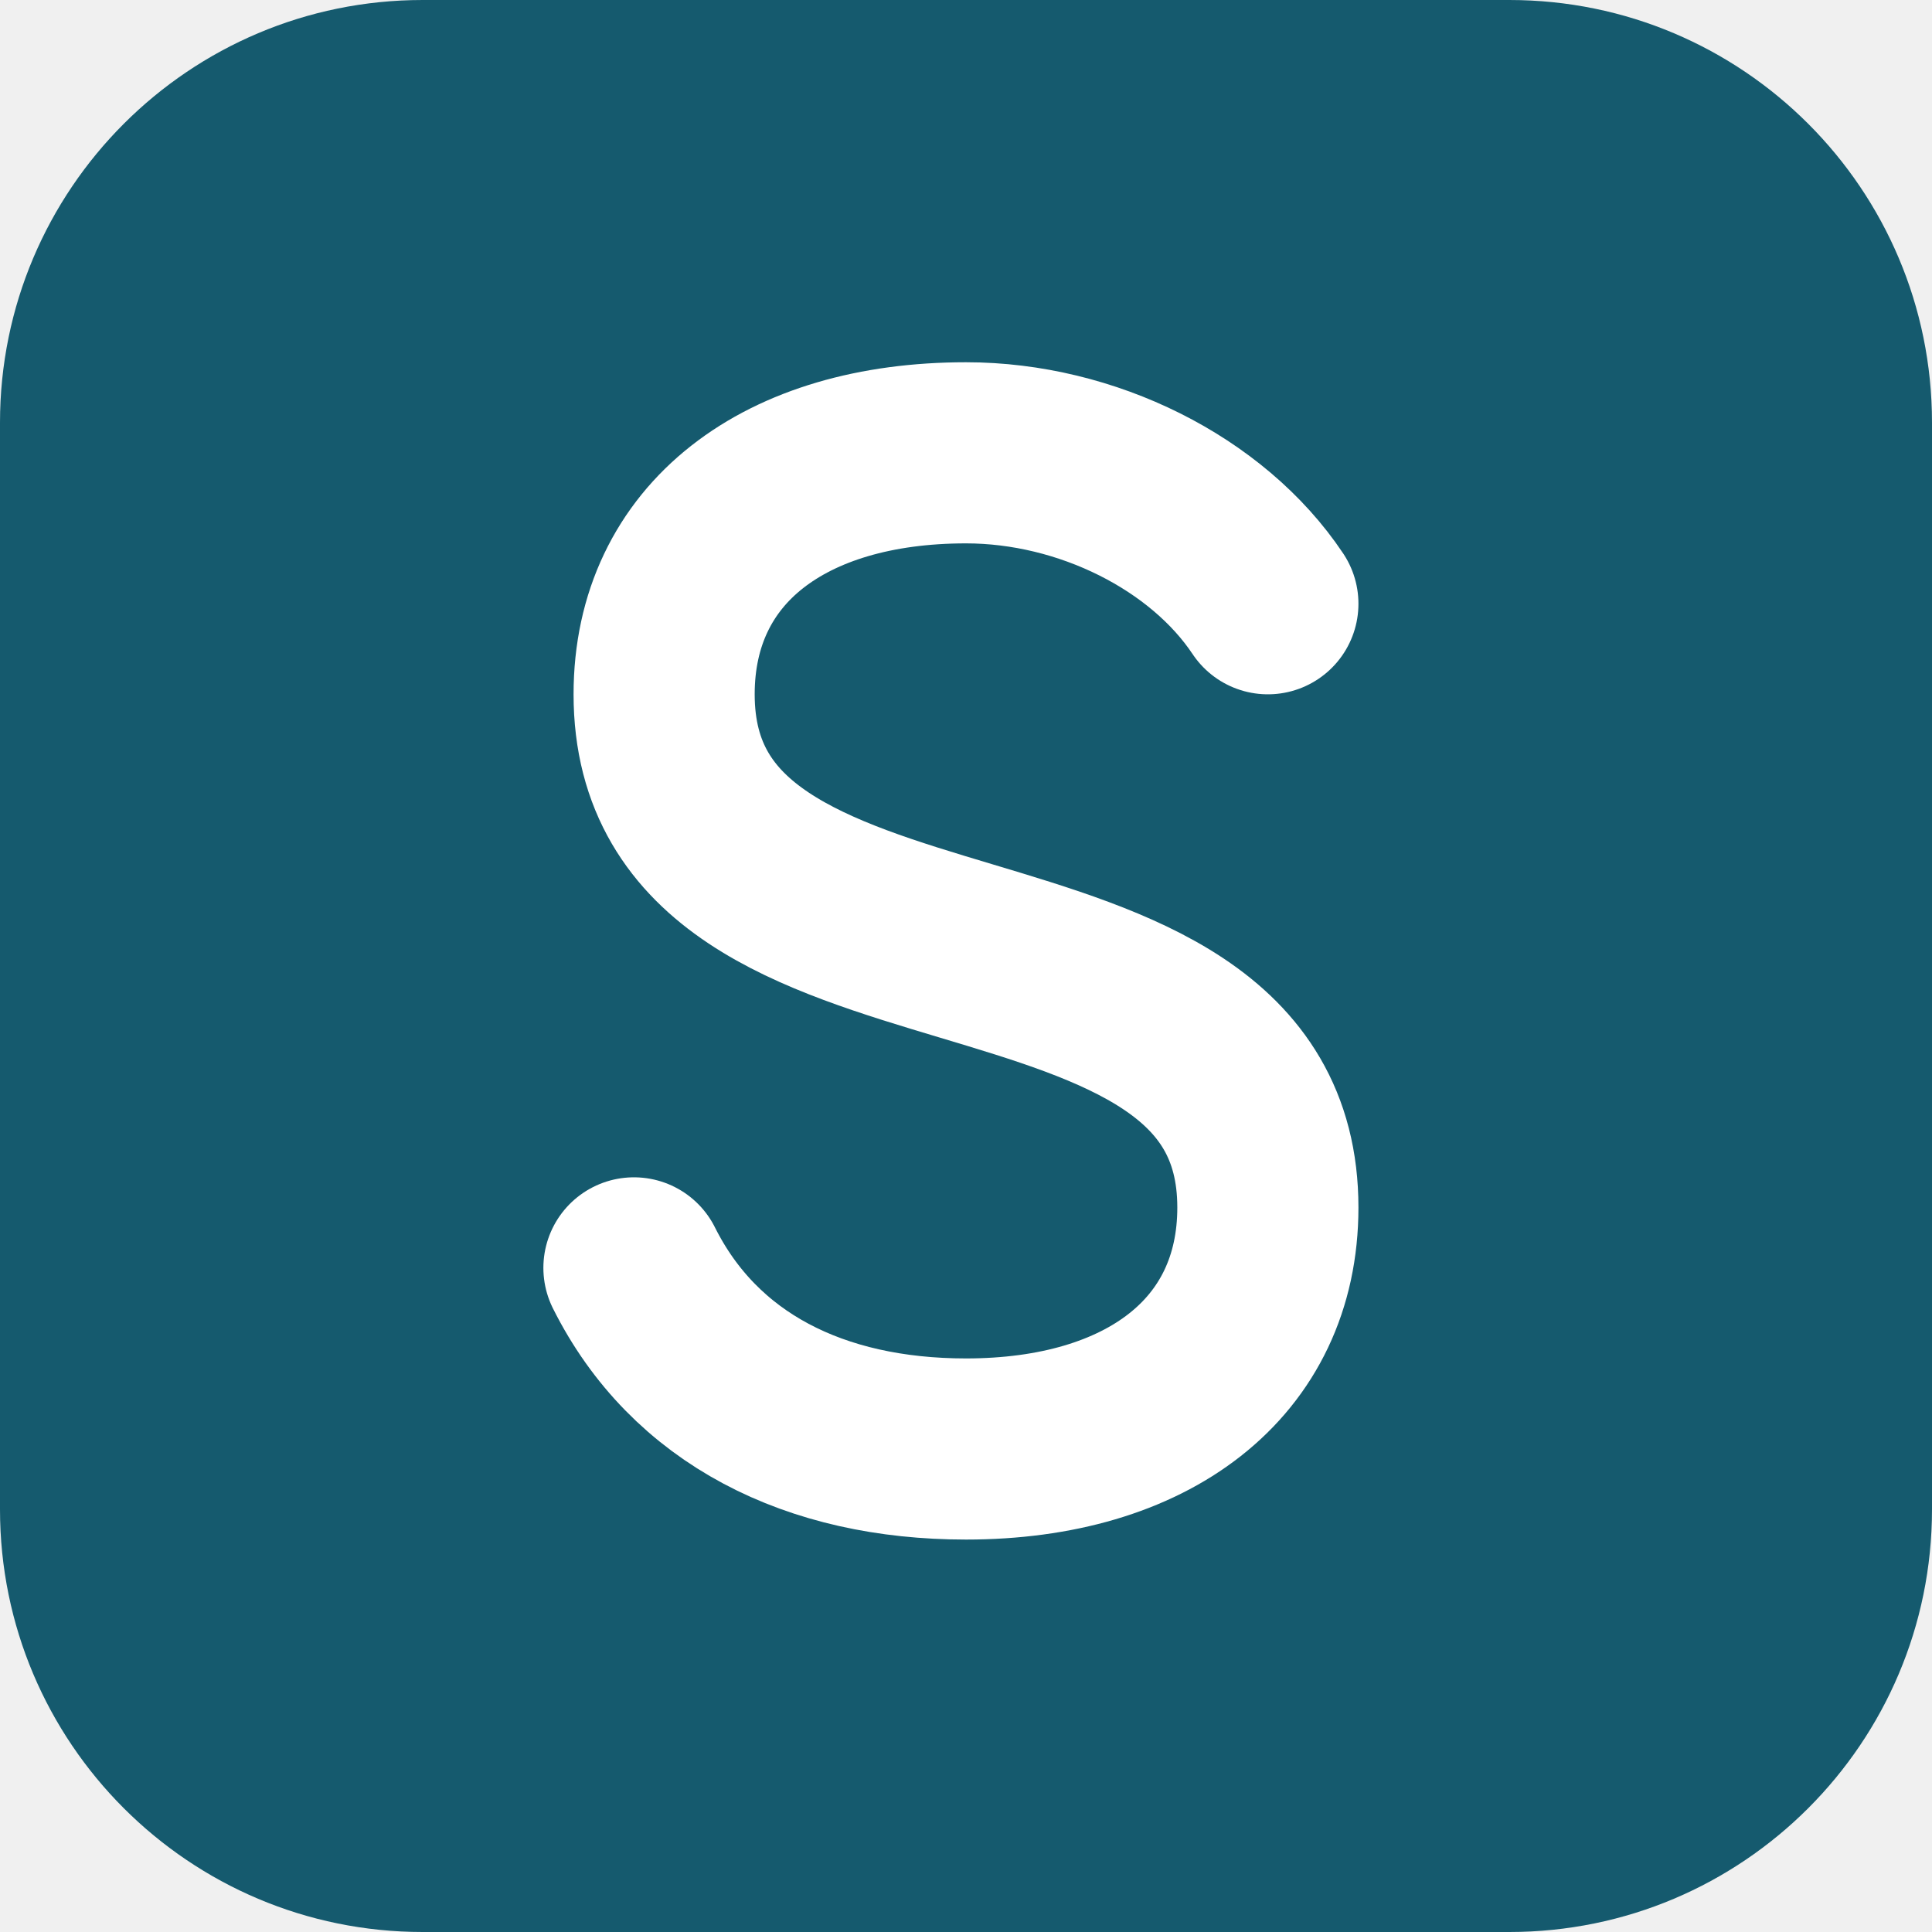
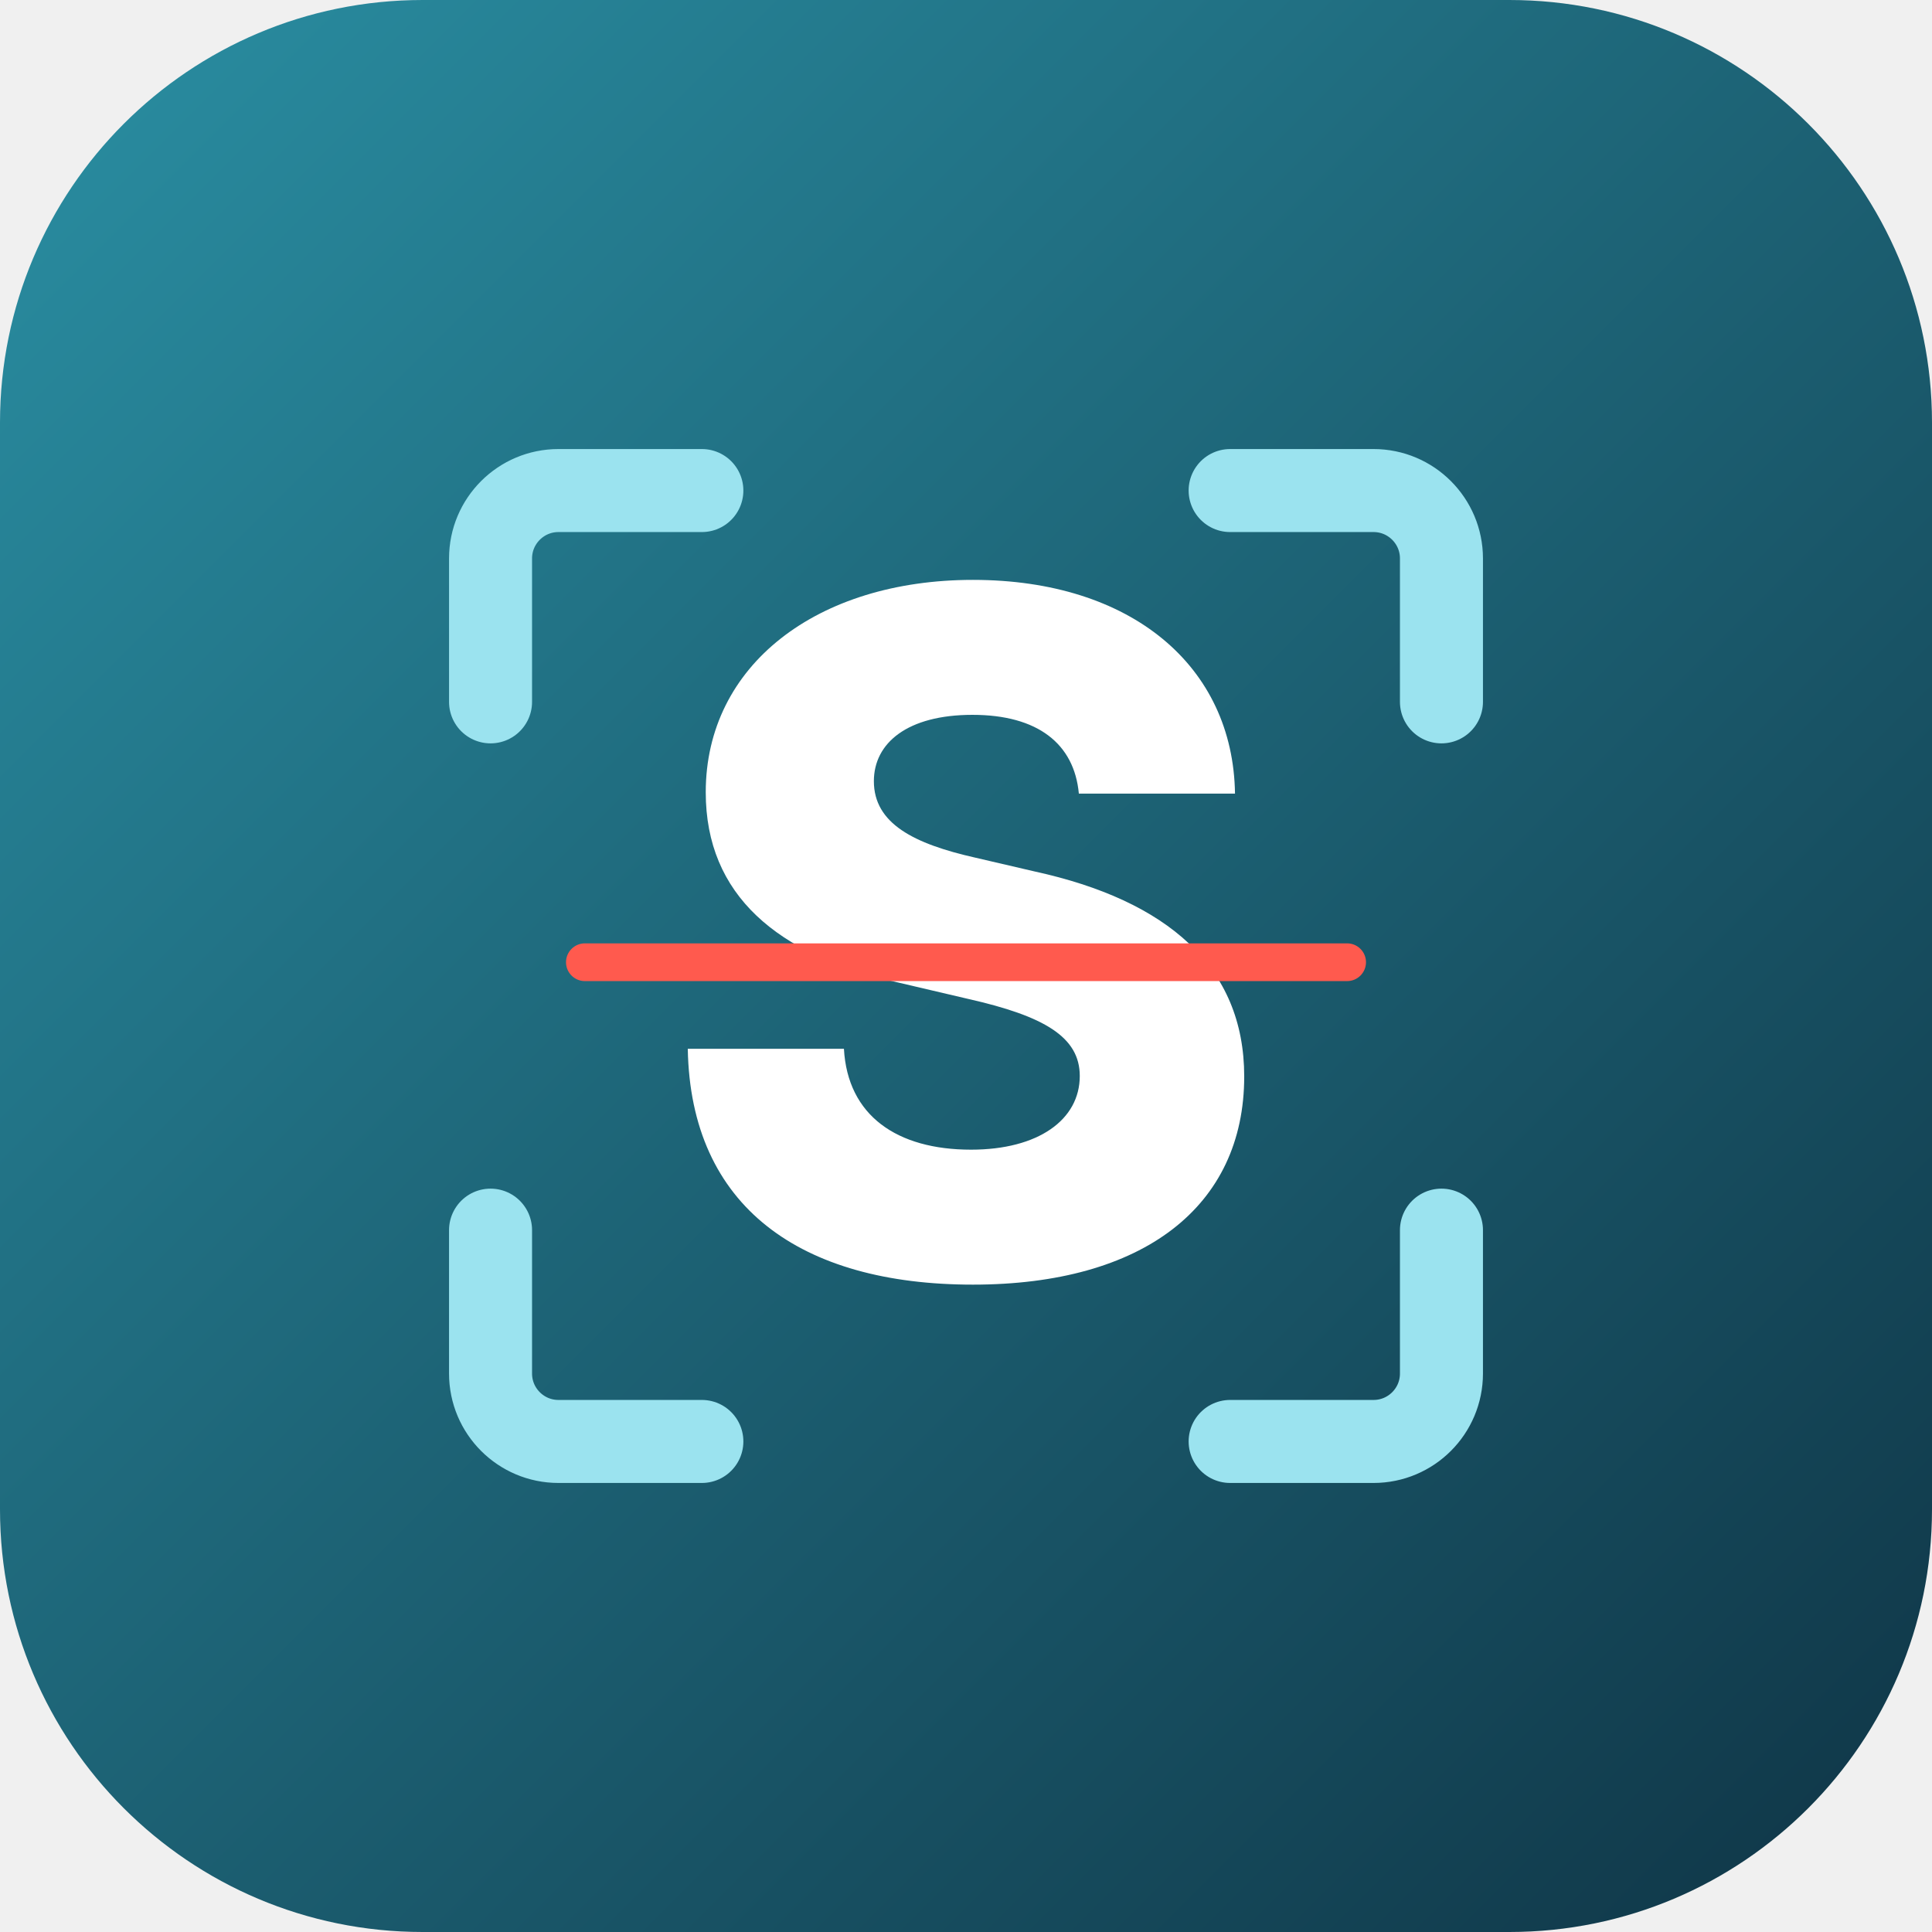
- <svg xmlns="http://www.w3.org/2000/svg" viewBox="0 0 64 64">
-   <rect width="64" height="64" rx="14" fill="#155a6e" />
-   <path d="M42 20c-2-3-6-5-10-5-6 0-10 3-10 8 0 11 20 6 20 17 0 5-4 8-10 8-5 0-9-2-11-6" fill="none" stroke="#fff" stroke-width="6" stroke-linecap="round" />
+ <svg xmlns="http://www.w3.org/2000/svg" viewBox="0 0 512 512">
+   <defs>
+     <linearGradient id="g" x1="0" y1="0" x2="1" y2="1">
+       <stop offset="0" stop-color="#2a8fa3" />
+       <stop offset="1" stop-color="#0f3445" />
+     </linearGradient>
+   </defs>
+   <rect width="512" height="512" rx="112" fill="url(#g)" />
+   <g fill="none" stroke="#9be3ef" stroke-width="22" stroke-linecap="round" stroke-linejoin="round">
+     <path d="M130 186v-38a18 18 0 0 1 18-18h38M326 130h38a18 18 0 0 1 18 18v38M382 326v38a18 18 0 0 1-18 18h-38M186 382h-38a18 18 0 0 1-18-18v-38" />
+   </g>
+   <path transform="translate(173.48 338) scale(0.12207 -0.12207)" fill="#fff" d="M691 -20C1060 -20 1280 149 1280 432C1280 670 1113 814 825 877L696 907C563 937 476 981 476 1073C476 1156 549 1217 690 1217C832 1217 911 1154 921 1046H1260C1256 1322 1036 1510 691 1510C353 1510 111 1325 111 1049C111 825 267 696 524 637L682 600C845 563 923 518 923 433C923 338 833 273 687 273C526 273 419 347 411 492H72C78 148 318 -20 691 -20Z" />
+   <rect x="150" y="250" width="212" height="10" rx="5" fill="#ff5a4e" />
</svg>
